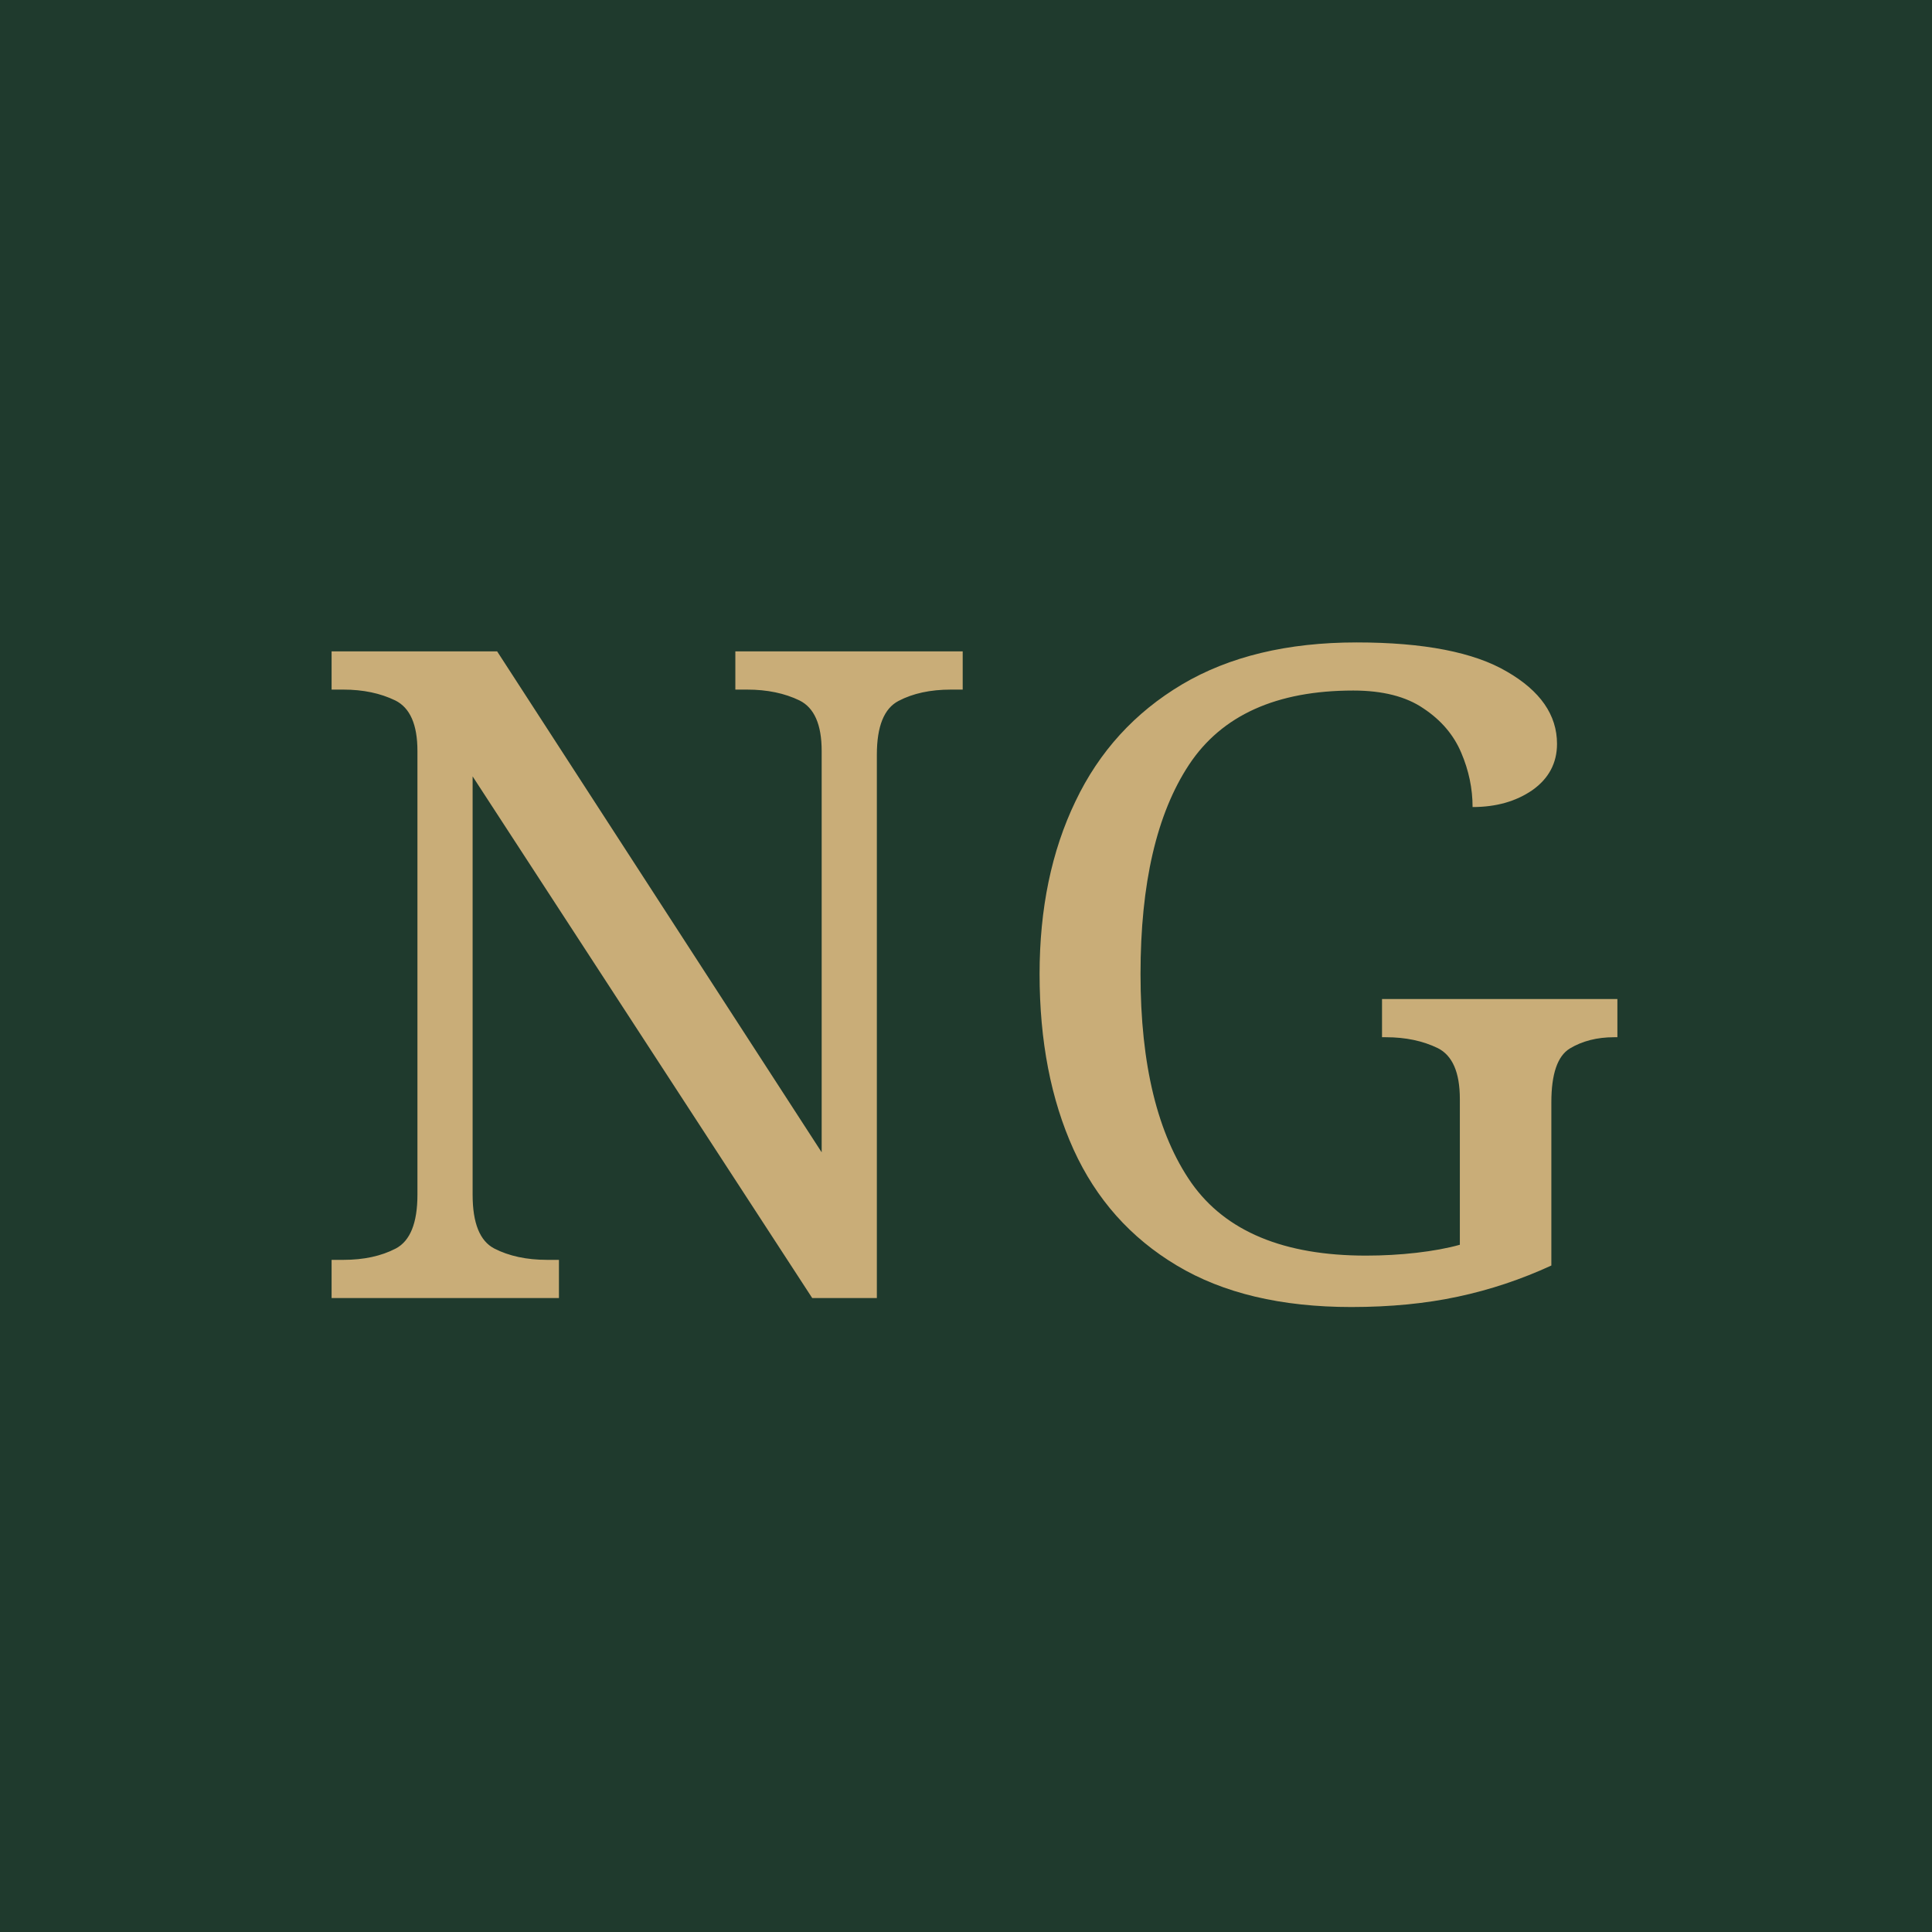
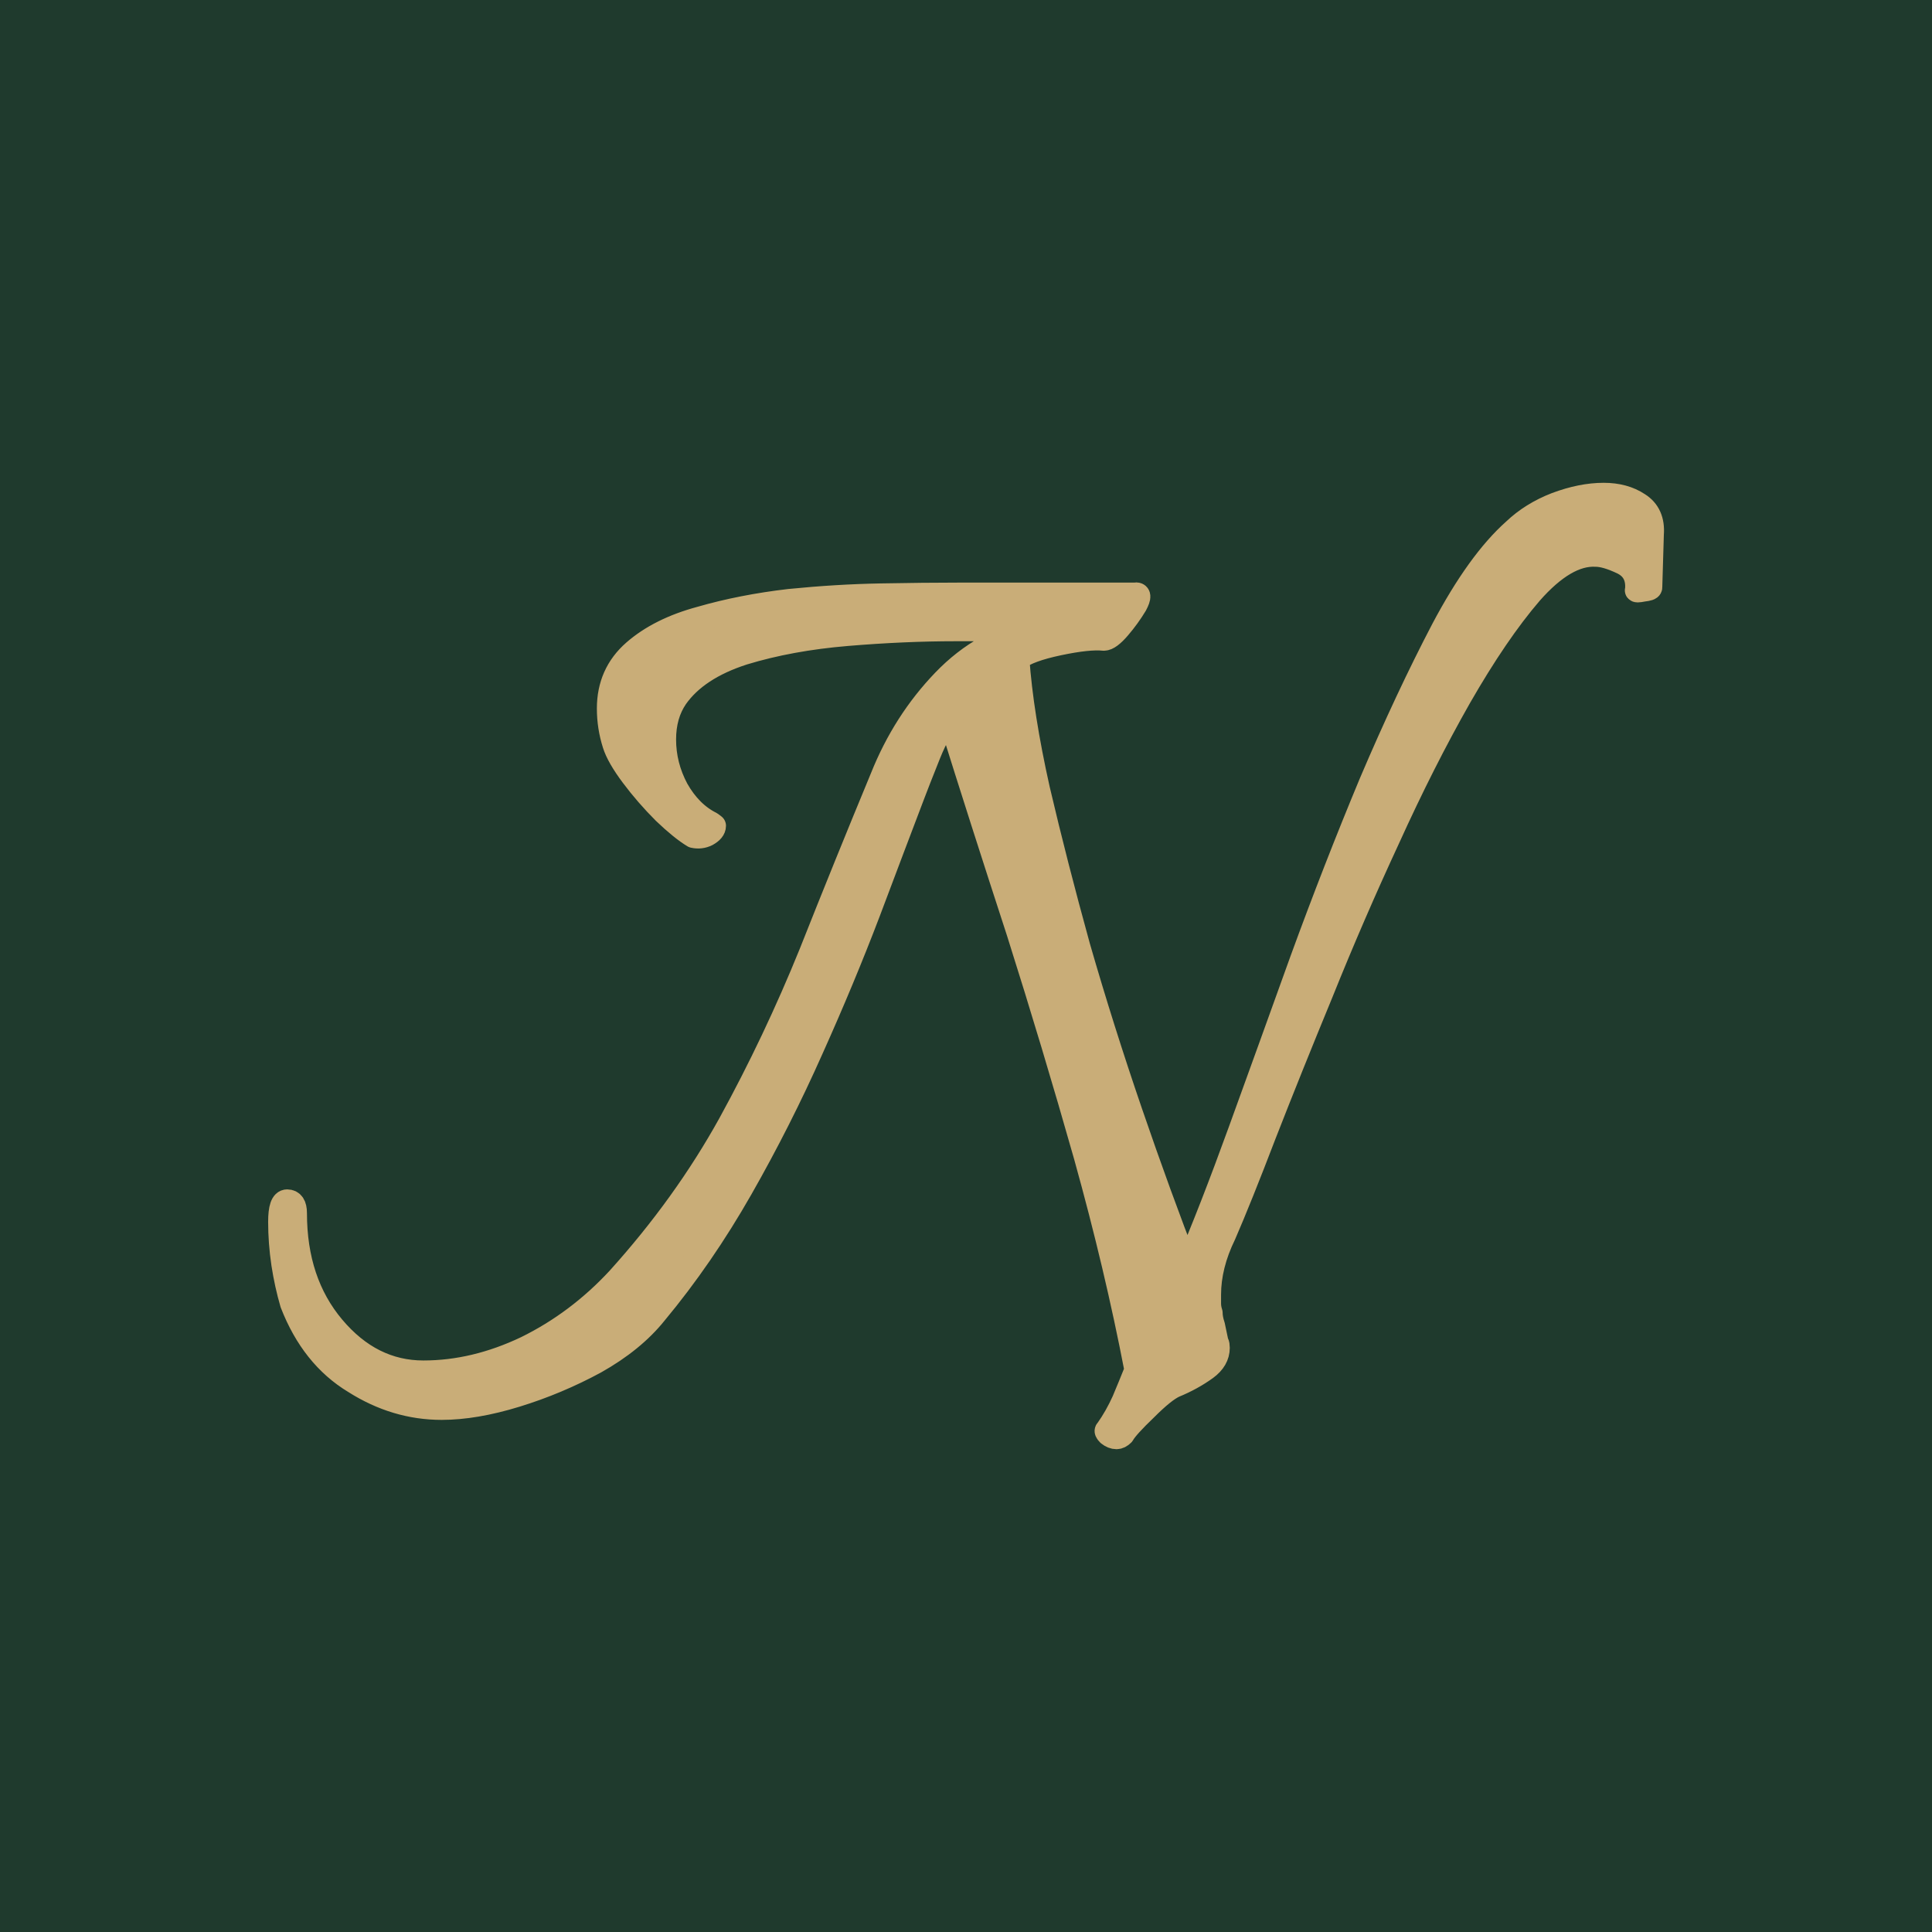
- <svg xmlns="http://www.w3.org/2000/svg" viewBox="0 0 64 64">
-   <rect width="64" height="64" fill="#1F3A2D" />
-   <text x="32" y="43" text-anchor="middle" font-family="Georgia, serif" font-size="30" fill="#C9AD78">NG</text>
+ <svg xmlns="http://www.w3.org/2000/svg" viewBox="30 0 200 200">
+   <rect x="30" width="200" height="200" fill="#1F3A2D" />
+   <path transform="translate(130 100) scale(.82) translate(-130 -100)" d="M149 159.5Q148.5 159.5 148 159.1Q147.6 158.7 147.8 158.6Q149 156.9 149.9 154.9Q150.7 153 151.5 151Q149 138 145.1 124Q141.1 109.9 136.6 95.7Q132 81.6 128 68.8Q126.7 69.8 125.3 73.3Q123.9 76.8 123.3 78.4Q120.9 84.7 117.7 93.2Q114.5 101.6 110.5 110.5Q106.5 119.5 101.6 128.1Q96.7 136.7 90.8 143.8Q88 147.3 83.2 150Q78.4 152.6 73.2 154.2Q68 155.8 63.8 155.8Q58 155.8 52.8 152.5Q47.5 149.3 44.9 142.6Q44.2 140.2 43.8 137.6Q43.4 134.9 43.4 132.3Q43.4 129.7 44.3 129.7Q45.3 129.7 45.3 131.2Q45.3 139.9 50.1 145.6Q54.9 151.3 61.5 151.3Q68 151.3 74.5 148.2Q81 145 86.1 139.5Q94.5 130.2 100.2 119.9Q105.9 109.5 110.4 98.4Q114.8 87.3 119.4 76.2Q122.2 69.2 127.2 64Q132.2 58.8 138.9 57.5L128.7 57.5Q122.2 57.5 115 58.1Q107.8 58.7 101.9 60.5Q96 62.4 93.4 66.1Q91.9 68.3 91.9 71.4Q91.9 74.7 93.5 77.7Q95.2 80.7 97.8 82Q98.2 82.3 98.2 82.3Q98.2 82.9 97.3 83.4Q96.5 83.8 95.6 83.6Q94.1 82.7 91.9 80.6Q89.7 78.4 87.9 76Q86.1 73.6 85.6 72Q84.9 69.8 84.9 67.5Q84.9 63.1 88.1 60.3Q91.3 57.5 96.5 56.1Q101.7 54.6 107.7 53.9Q113.7 53.3 119.3 53.2Q124.8 53.1 128.9 53.1L151.3 53.1Q152.2 52.9 151.4 54.4Q150.5 55.9 149.3 57.3Q148.1 58.7 147.4 58.7Q145.5 58.5 141.7 59.3Q137.9 60.1 136.5 61.2Q137 68.3 139.1 77.7Q141.3 87.1 144.2 97.6Q147.2 108 150.8 118.5Q154.4 129 157.9 138Q160.9 131 164.6 120.8Q168.3 110.6 172.4 99.2Q176.6 87.7 181.1 76.9Q185.7 66.1 190.2 57.5Q194.7 49 199.2 45Q201.4 42.9 204.5 41.7Q207.7 40.5 210.5 40.5Q213.1 40.5 214.9 41.7Q216.8 42.9 216.6 45.5L216.4 52.2Q216.4 52.4 215.5 52.5Q214.5 52.7 214.7 52.5Q214.9 50.1 212.9 49.1Q210.8 48.1 209.5 48.1Q205.7 47.9 201.3 52.9Q197 57.9 192.3 66.1Q187.7 74.2 183.3 83.9Q178.8 93.6 174.9 103.3Q170.9 113 167.7 121.2Q164.6 129.3 162.6 133.9Q160.7 137.8 160.7 141.5Q160.7 142.1 160.7 142.6Q160.7 143.2 160.9 143.8Q160.9 144.5 161.2 145.4Q161.4 146.3 161.6 147.3Q161.6 147.5 161.7 147.6Q161.8 147.8 161.8 148.2Q161.8 149.7 160.3 150.8Q158.5 152.1 156.3 153Q155 153.6 152.7 155.9Q150.3 158.2 149.8 159.1Q149.4 159.5 149 159.5" fill="#C9AD78" stroke="#C9AD78" stroke-width="3" stroke-linejoin="round" />
</svg>
